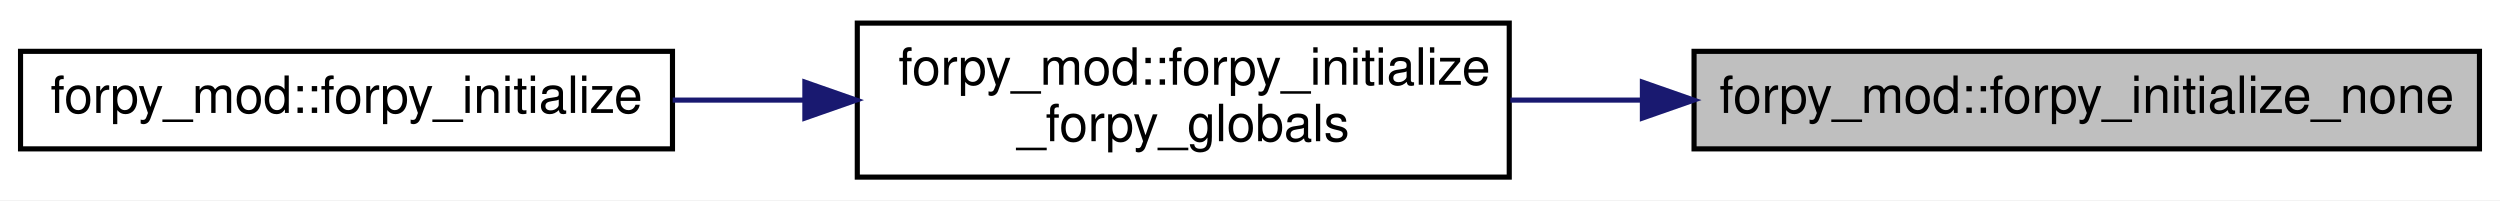
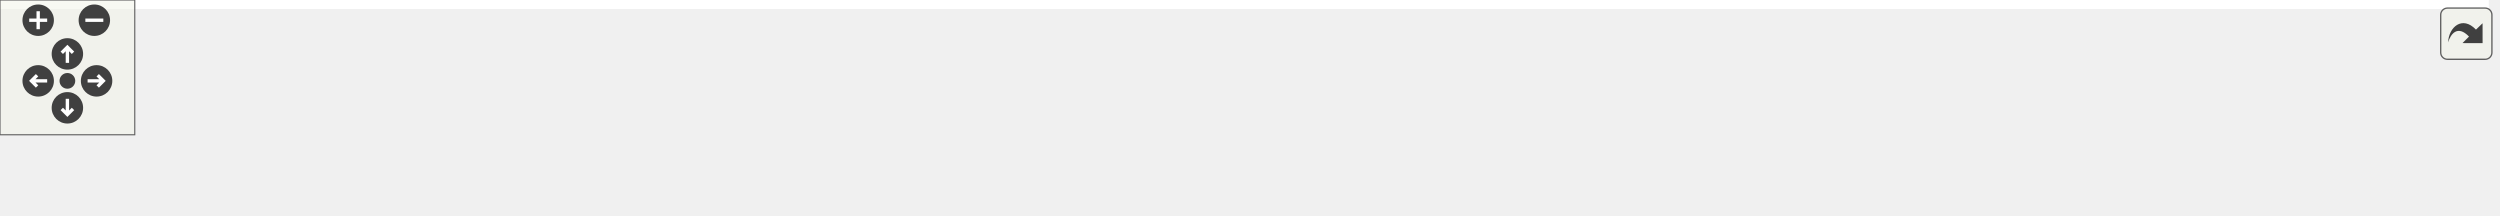
- <svg xmlns="http://www.w3.org/2000/svg" xmlns:xlink="http://www.w3.org/1999/xlink" width="487pt" height="39pt" viewBox="0.00 0.00 487.00 39.00">
-   <g id="graph0" class="graph" transform="scale(1 1) rotate(0) translate(4 35)">
-     <polygon fill="white" stroke="transparent" points="-4,4 -4,-35 483,-35 483,4 -4,4" />
-     <g id="node1" class="node">
-       <g id="a_node1">
-         <a xlink:title=" ">
-           <polygon fill="#bfbfbf" stroke="black" points="326,-6 326,-25 479,-25 479,-6 326,-6" />
-           <text text-anchor="middle" x="402.5" y="-13" font-family="Helvetica,sans-Serif" font-size="10.00">forpy_mod::forpy_initialize_none</text>
-         </a>
+ <svg xmlns="http://www.w3.org/2000/svg" xmlns:xlink="http://www.w3.org/1999/xlink" id="main" version="1.1" xml:space="preserve">
+   <style type="text/css">
+ .edge:hover path { stroke: red; }
+ .edge:hover polygon { stroke: red; fill: red; }
+ </style>
+   <defs>
+     <circle id="rim" cx="0" cy="0" r="7" />
+     <circle id="rim2" cx="0" cy="0" r="3.5" />
+     <g id="zoomPlus">
+       <use xlink:href="#rim" fill="#404040">
+         <set attributeName="fill" to="#808080" begin="zoomplus.mouseover" end="zoomplus.mouseout" />
+       </use>
+       <path d="M-4,0h8M0,-4v8" fill="none" stroke="white" stroke-width="1.5" pointer-events="none" />
+     </g>
+     <g id="zoomMin">
+       <use xlink:href="#rim" fill="#404040">
+         <set attributeName="fill" to="#808080" begin="zoomminus.mouseover" end="zoomminus.mouseout" />
+       </use>
+       <path d="M-4,0h8" fill="none" stroke="white" stroke-width="1.5" pointer-events="none" />
+     </g>
+     <g id="dirArrow">
+       <path fill="none" stroke="white" stroke-width="1.5" d="M0,-3.0v7 M-2.5,-0.5L0,-3.0L2.5,-0.5" />
+     </g>
+     <g id="resetDef">
+       <use xlink:href="#rim2" fill="#404040">
+         <set attributeName="fill" to="#808080" begin="reset.mouseover" end="reset.mouseout" />
+       </use>
+     </g>
+   </defs>
+   <svg id="graph" class="graph">
+     <g id="viewport">
+       <polygon fill="white" stroke="transparent" points="-4,4 -4,-35 1108,-35 1108,4 -4,4" />
+       <g id="node1" class="node">
+         <g id="a_node1">
+           <a xlink:title=" ">
+             <polygon fill="#bfbfbf" stroke="black" points="951,-6 951,-25 1104,-25 1104,-6 951,-6" />
+             <text text-anchor="middle" x="1027.5" y="-13" font-family="Helvetica,sans-Serif" font-size="10.00">forpy_mod::forpy_initialize_none</text>
+           </a>
+         </g>
+       </g>
+       <g id="node2" class="node">
+         <g id="a_node2">
+           <a xlink:href="namespaceforpy__mod.html#a44428121ec6b6338470a1b698ed50571" target="_top" xlink:title=" ">
+             <polygon fill="white" stroke="black" points="788,-0.5 788,-30.5 915,-30.5 915,-0.5 788,-0.5" />
+             <text text-anchor="start" x="796" y="-18.5" font-family="Helvetica,sans-Serif" font-size="10.00">forpy_mod::forpy_initialize</text>
+             <text text-anchor="middle" x="851.5" y="-7.5" font-family="Helvetica,sans-Serif" font-size="10.00">_forpy_globals</text>
+           </a>
+         </g>
+       </g>
+       <g id="edge1" class="edge">
+         <path fill="none" stroke="midnightblue" d="M940.83,-15.5C932.2,-15.5 923.54,-15.5 915.21,-15.5" />
+         <polygon fill="midnightblue" stroke="midnightblue" points="940.94,-19 950.94,-15.5 940.94,-12 940.94,-19" />
+       </g>
+       <g id="node3" class="node">
+         <g id="a_node3">
+           <a xlink:href="namespaceforpy__mod.html#a760a72d0fe467cb9baa635c7f0929d69" target="_top" xlink:title="Initialisation of forpy module. Must be called before using forpy.">
+             <polygon fill="white" stroke="black" points="625,-6 625,-25 752,-25 752,-6 625,-6" />
+             <text text-anchor="middle" x="688.5" y="-13" font-family="Helvetica,sans-Serif" font-size="10.00">forpy_mod::forpy_initialize</text>
+           </a>
+         </g>
+       </g>
+       <g id="edge2" class="edge">
+         <path fill="none" stroke="midnightblue" d="M777.78,-15.5C769.19,-15.5 760.47,-15.5 752.04,-15.5" />
+         <polygon fill="midnightblue" stroke="midnightblue" points="777.79,-19 787.79,-15.5 777.79,-12 777.79,-19" />
+       </g>
+       <g id="node4" class="node">
+         <g id="a_node4">
+           <a xlink:href="namespaceprob__module.html#aee824558304147341d3ee1ee898d9bd9" target="_top" xlink:title=" ">
+             <polygon fill="white" stroke="black" points="470,-6 470,-25 589,-25 589,-6 470,-6" />
+             <text text-anchor="middle" x="529.5" y="-13" font-family="Helvetica,sans-Serif" font-size="10.00">prob_module::prob_func</text>
+           </a>
+         </g>
+       </g>
+       <g id="edge3" class="edge">
+         <path fill="none" stroke="midnightblue" d="M614.95,-15.5C606.33,-15.5 597.61,-15.5 589.21,-15.5" />
+         <polygon fill="midnightblue" stroke="midnightblue" points="615,-19 625,-15.5 615,-12 615,-19" />
+       </g>
+       <g id="node5" class="node">
+         <g id="a_node5">
+           <a xlink:href="namespacextb__prog__main.html#a7342d7c4bae29e1a79a8c6c8e8141d70" target="_top" xlink:title="Parse command line arguments and forward them to settings.">
+             <polygon fill="white" stroke="black" points="280,-6 280,-25 434,-25 434,-6 280,-6" />
+             <text text-anchor="middle" x="357" y="-13" font-family="Helvetica,sans-Serif" font-size="10.00">xtb_prog_main::parsearguments</text>
+           </a>
+         </g>
+       </g>
+       <g id="edge4" class="edge">
+         <path fill="none" stroke="midnightblue" d="M459.73,-15.5C451.34,-15.5 442.73,-15.5 434.25,-15.5" />
+         <polygon fill="midnightblue" stroke="midnightblue" points="459.82,-19 469.82,-15.5 459.82,-12 459.82,-19" />
+       </g>
+       <g id="node6" class="node">
+         <g id="a_node6">
+           <a xlink:href="namespacextb__prog__main.html#a92b3b61ee04235e6343f652095682529" target="_top" xlink:title=" ">
+             <polygon fill="white" stroke="black" points="126,-6 126,-25 244,-25 244,-6 126,-6" />
+             <text text-anchor="middle" x="185" y="-13" font-family="Helvetica,sans-Serif" font-size="10.00">xtb_prog_main::xtbmain</text>
+           </a>
+         </g>
+       </g>
+       <g id="edge5" class="edge">
+         <path fill="none" stroke="midnightblue" d="M269.77,-15.5C261.09,-15.5 252.42,-15.5 244.13,-15.5" />
+         <polygon fill="midnightblue" stroke="midnightblue" points="269.95,-19 279.95,-15.5 269.95,-12 269.95,-19" />
+       </g>
+       <g id="node7" class="node">
+         <g id="a_node7">
+           <a xlink:href="primary_8f90.html#a2a67903cf5be605c5b6d3c362c6a3c5c" target="_top" xlink:title="The primary driver for the xtb program package.">
+             <polygon fill="white" stroke="black" points="0,-6 0,-25 90,-25 90,-6 0,-6" />
+             <text text-anchor="middle" x="45" y="-13" font-family="Helvetica,sans-Serif" font-size="10.00">xtb_prog_primary</text>
+           </a>
+         </g>
+       </g>
+       <g id="edge6" class="edge">
+         <path fill="none" stroke="midnightblue" d="M115.73,-15.5C107.06,-15.5 98.37,-15.5 90.22,-15.5" />
+         <polygon fill="midnightblue" stroke="midnightblue" points="115.88,-19 125.88,-15.5 115.88,-12 115.88,-19" />
      </g>
    </g>
-     <g id="node2" class="node">
-       <g id="a_node2">
-         <a xlink:href="namespaceforpy__mod.html#a44428121ec6b6338470a1b698ed50571" target="_top" xlink:title=" ">
-           <polygon fill="white" stroke="black" points="163,-0.5 163,-30.5 290,-30.5 290,-0.5 163,-0.5" />
-           <text text-anchor="start" x="171" y="-18.5" font-family="Helvetica,sans-Serif" font-size="10.00">forpy_mod::forpy_initialize</text>
-           <text text-anchor="middle" x="226.5" y="-7.5" font-family="Helvetica,sans-Serif" font-size="10.00">_forpy_globals</text>
-         </a>
-       </g>
+   </svg>
+   <g id="navigator" transform="translate(0 0)" fill="#404254">
+     <rect fill="#f2f5e9" fill-opacity="0.5" stroke="#606060" stroke-width=".5" x="0" y="0" width="60" height="60" />
+     <use id="zoomplus" xlink:href="#zoomPlus" x="17" y="9" />
+     <use id="zoomminus" xlink:href="#zoomMin" x="42" y="9" />
+     <use id="reset" xlink:href="#resetDef" x="30" y="36" />
+     <g id="arrowUp" xlink:href="#dirArrow" transform="translate(30 24)">
+       <use xlink:href="#rim" fill="#404040">
+         <set attributeName="fill" to="#808080" begin="arrowUp.mouseover" end="arrowUp.mouseout" />
+       </use>
+       <path fill="none" stroke="white" stroke-width="1.5" d="M0,-3.0v7 M-2.5,-0.5L0,-3.0L2.5,-0.5" />
    </g>
-     <g id="edge1" class="edge">
-       <path fill="none" stroke="midnightblue" d="M315.83,-15.5C307.2,-15.5 298.54,-15.5 290.21,-15.5" />
-       <polygon fill="midnightblue" stroke="midnightblue" points="315.94,-19 325.94,-15.5 315.94,-12 315.94,-19" />
+     <g id="arrowRight" xlink:href="#dirArrow" transform="rotate(90) translate(36 -43)">
+       <use xlink:href="#rim" fill="#404040">
+         <set attributeName="fill" to="#808080" begin="arrowRight.mouseover" end="arrowRight.mouseout" />
+       </use>
+       <path fill="none" stroke="white" stroke-width="1.5" d="M0,-3.0v7 M-2.5,-0.5L0,-3.0L2.5,-0.5" />
    </g>
-     <g id="node3" class="node">
-       <g id="a_node3">
-         <a xlink:href="namespaceforpy__mod.html#a760a72d0fe467cb9baa635c7f0929d69" target="_top" xlink:title="Initialisation of forpy module. Must be called before using forpy.">
-           <polygon fill="white" stroke="black" points="0,-6 0,-25 127,-25 127,-6 0,-6" />
-           <text text-anchor="middle" x="63.5" y="-13" font-family="Helvetica,sans-Serif" font-size="10.00">forpy_mod::forpy_initialize</text>
-         </a>
-       </g>
+     <g id="arrowDown" xlink:href="#dirArrow" transform="rotate(180) translate(-30 -48)">
+       <use xlink:href="#rim" fill="#404040">
+         <set attributeName="fill" to="#808080" begin="arrowDown.mouseover" end="arrowDown.mouseout" />
+       </use>
+       <path fill="none" stroke="white" stroke-width="1.5" d="M0,-3.0v7 M-2.5,-0.5L0,-3.0L2.5,-0.5" />
    </g>
-     <g id="edge2" class="edge">
-       <path fill="none" stroke="midnightblue" d="M152.78,-15.5C144.19,-15.5 135.47,-15.5 127.04,-15.5" />
-       <polygon fill="midnightblue" stroke="midnightblue" points="152.79,-19 162.79,-15.5 152.79,-12 152.79,-19" />
+     <g id="arrowLeft" xlink:href="#dirArrow" transform="rotate(270) translate(-36 17)">
+       <use xlink:href="#rim" fill="#404040">
+         <set attributeName="fill" to="#808080" begin="arrowLeft.mouseover" end="arrowLeft.mouseout" />
+       </use>
+       <path fill="none" stroke="white" stroke-width="1.5" d="M0,-3.0v7 M-2.5,-0.5L0,-3.0L2.5,-0.5" />
    </g>
  </g>
+   <svg viewBox="0 0 15 15" width="100%" height="30px" preserveAspectRatio="xMaxYMin meet">
+     <g id="arrow_out" transform="scale(0.3 0.3)">
+       <a xlink:href="namespaceforpy__mod_a8368b4351cabb5786e725513153b497b_icgraph_org.svg" target="_base">
+         <rect id="button" ry="5" rx="5" y="6" x="6" height="38" width="38" fill="#f2f5e9" fill-opacity="0.5" stroke="#606060" stroke-width="1.0" />
+         <path id="arrow" d="M 11.5,31.437 C 11.94,20.098 22.043,11.323 32.159,21.979 L 37.069,17.246 C 37.069,17.246 37.088,32 37.088,32 L 22.16,31.978 C 22.16,31.978 26.998,27.14 26.998,27.14 C 18.529,18.264 13.292,25.23 11.5,31.437 z" style="fill:#404040;" />
+       </a>
+     </g>
+   </svg>
</svg>
